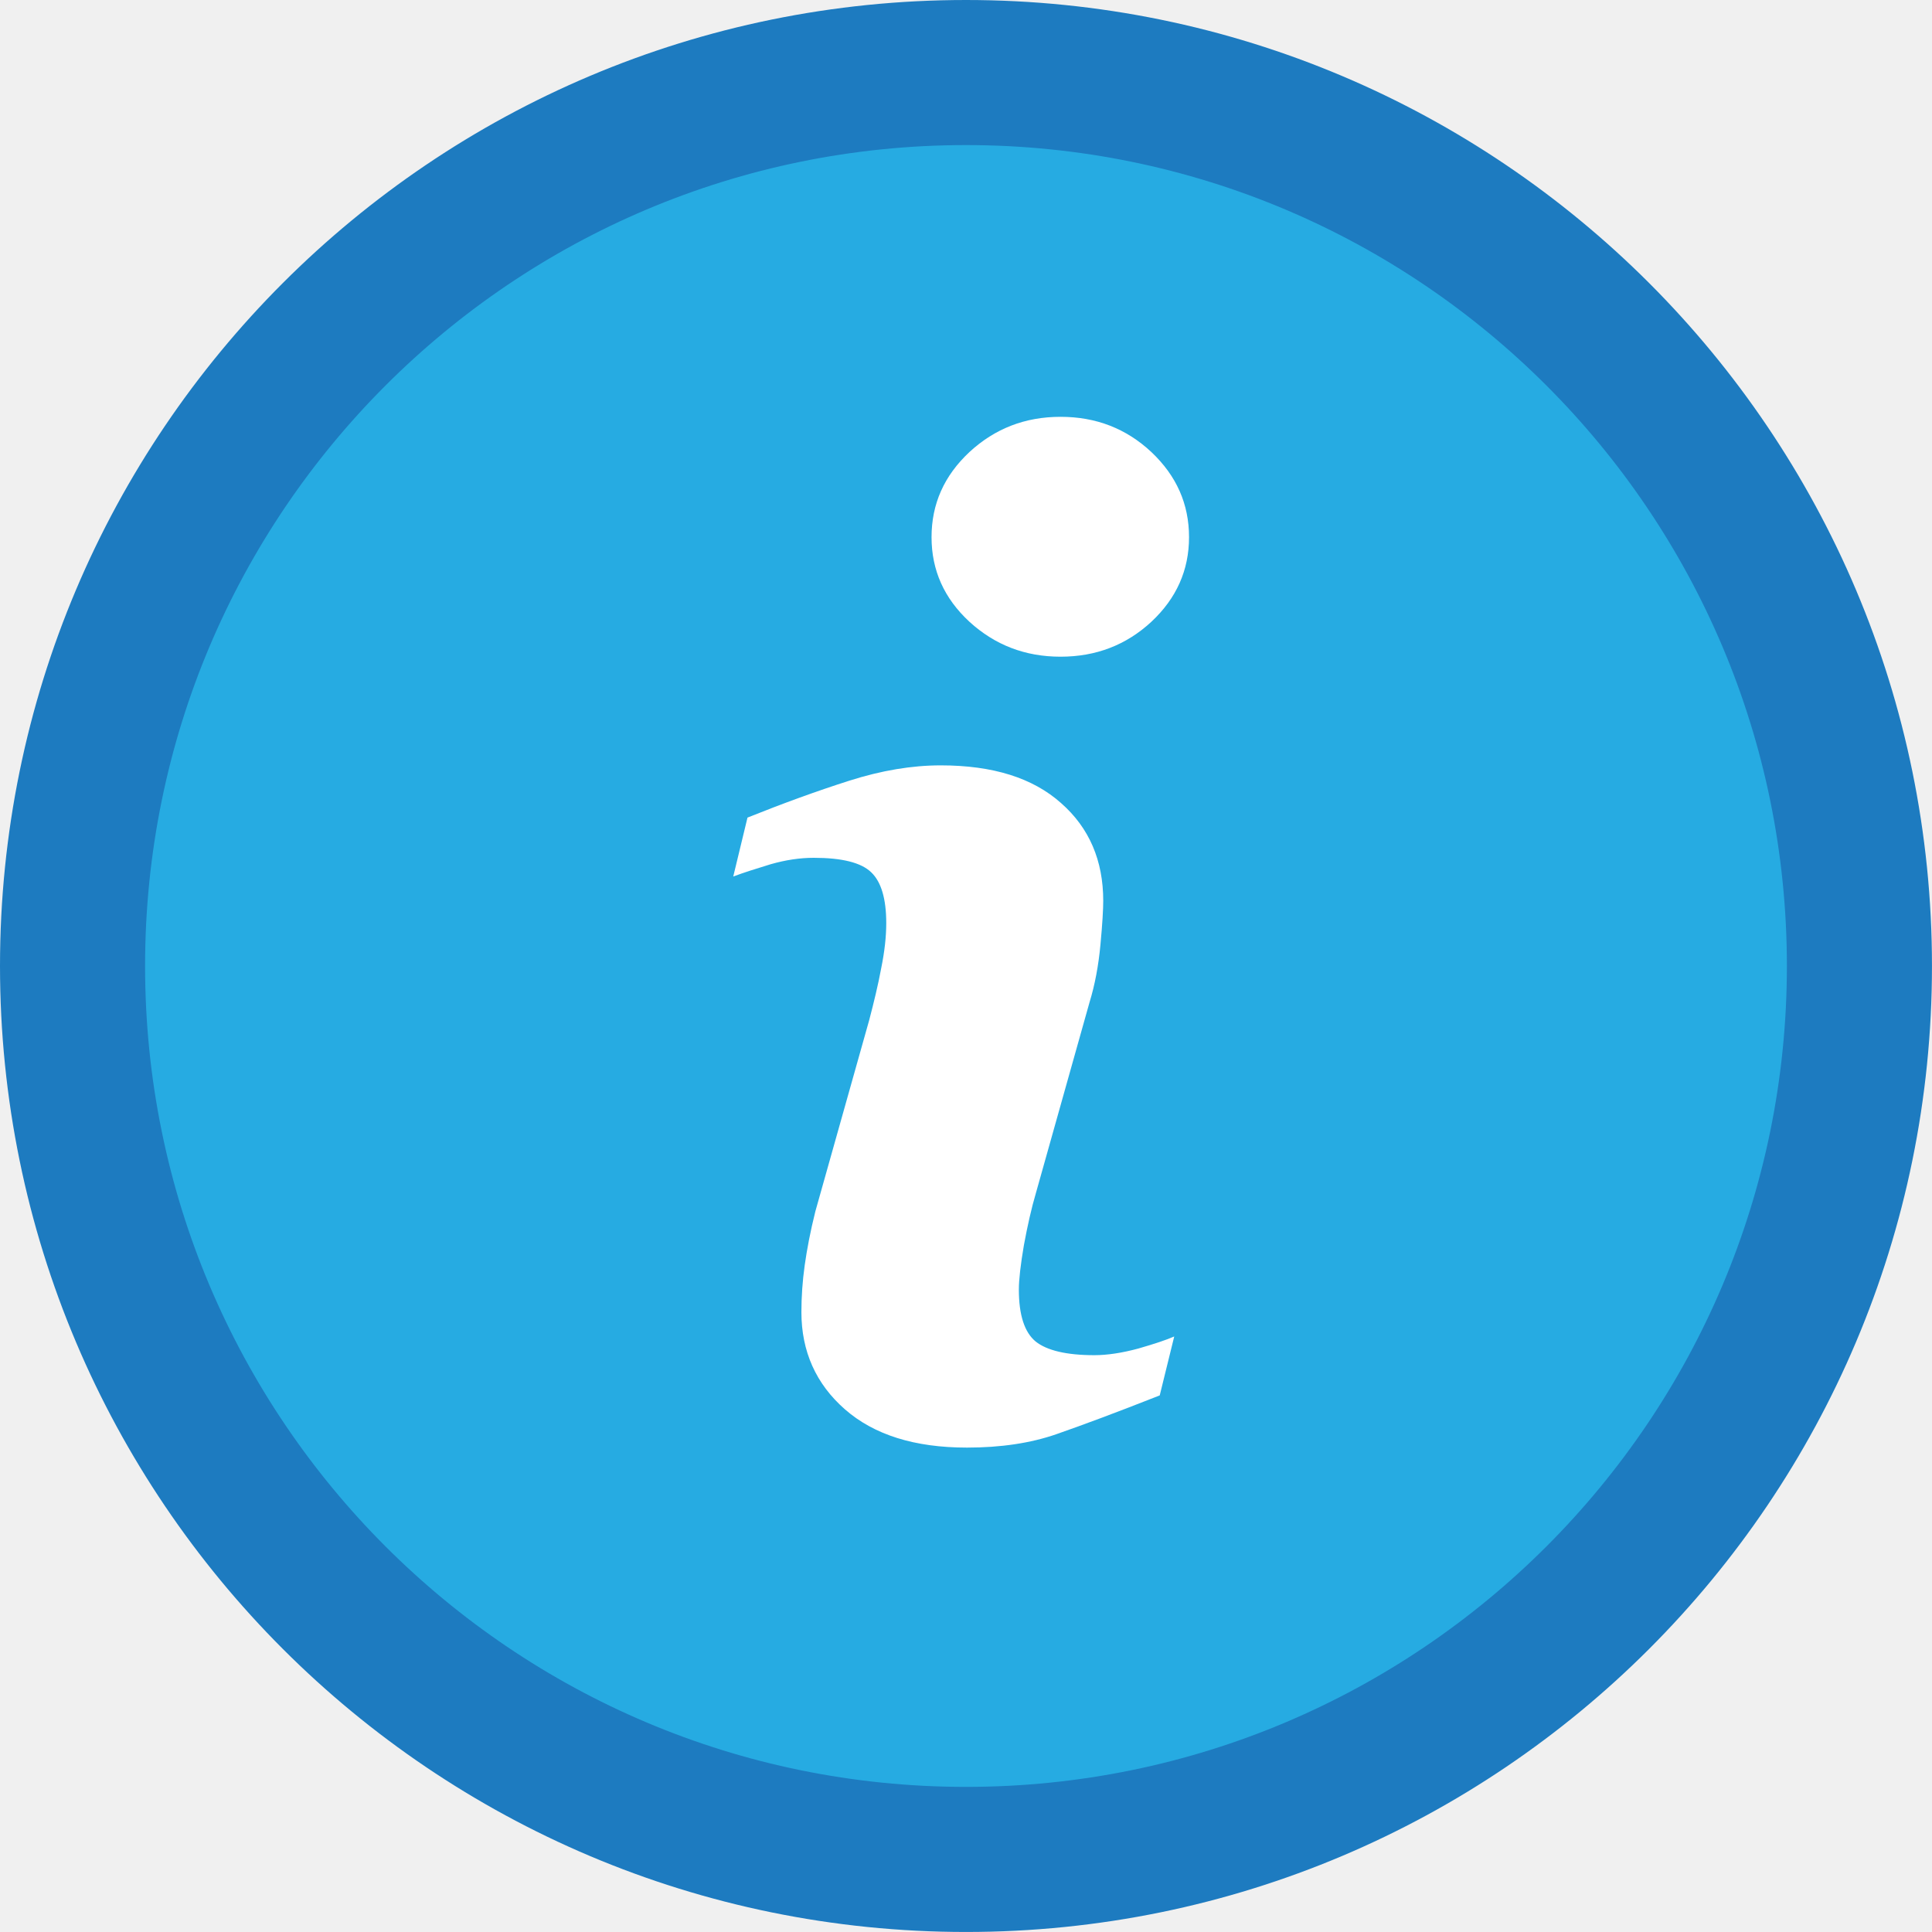
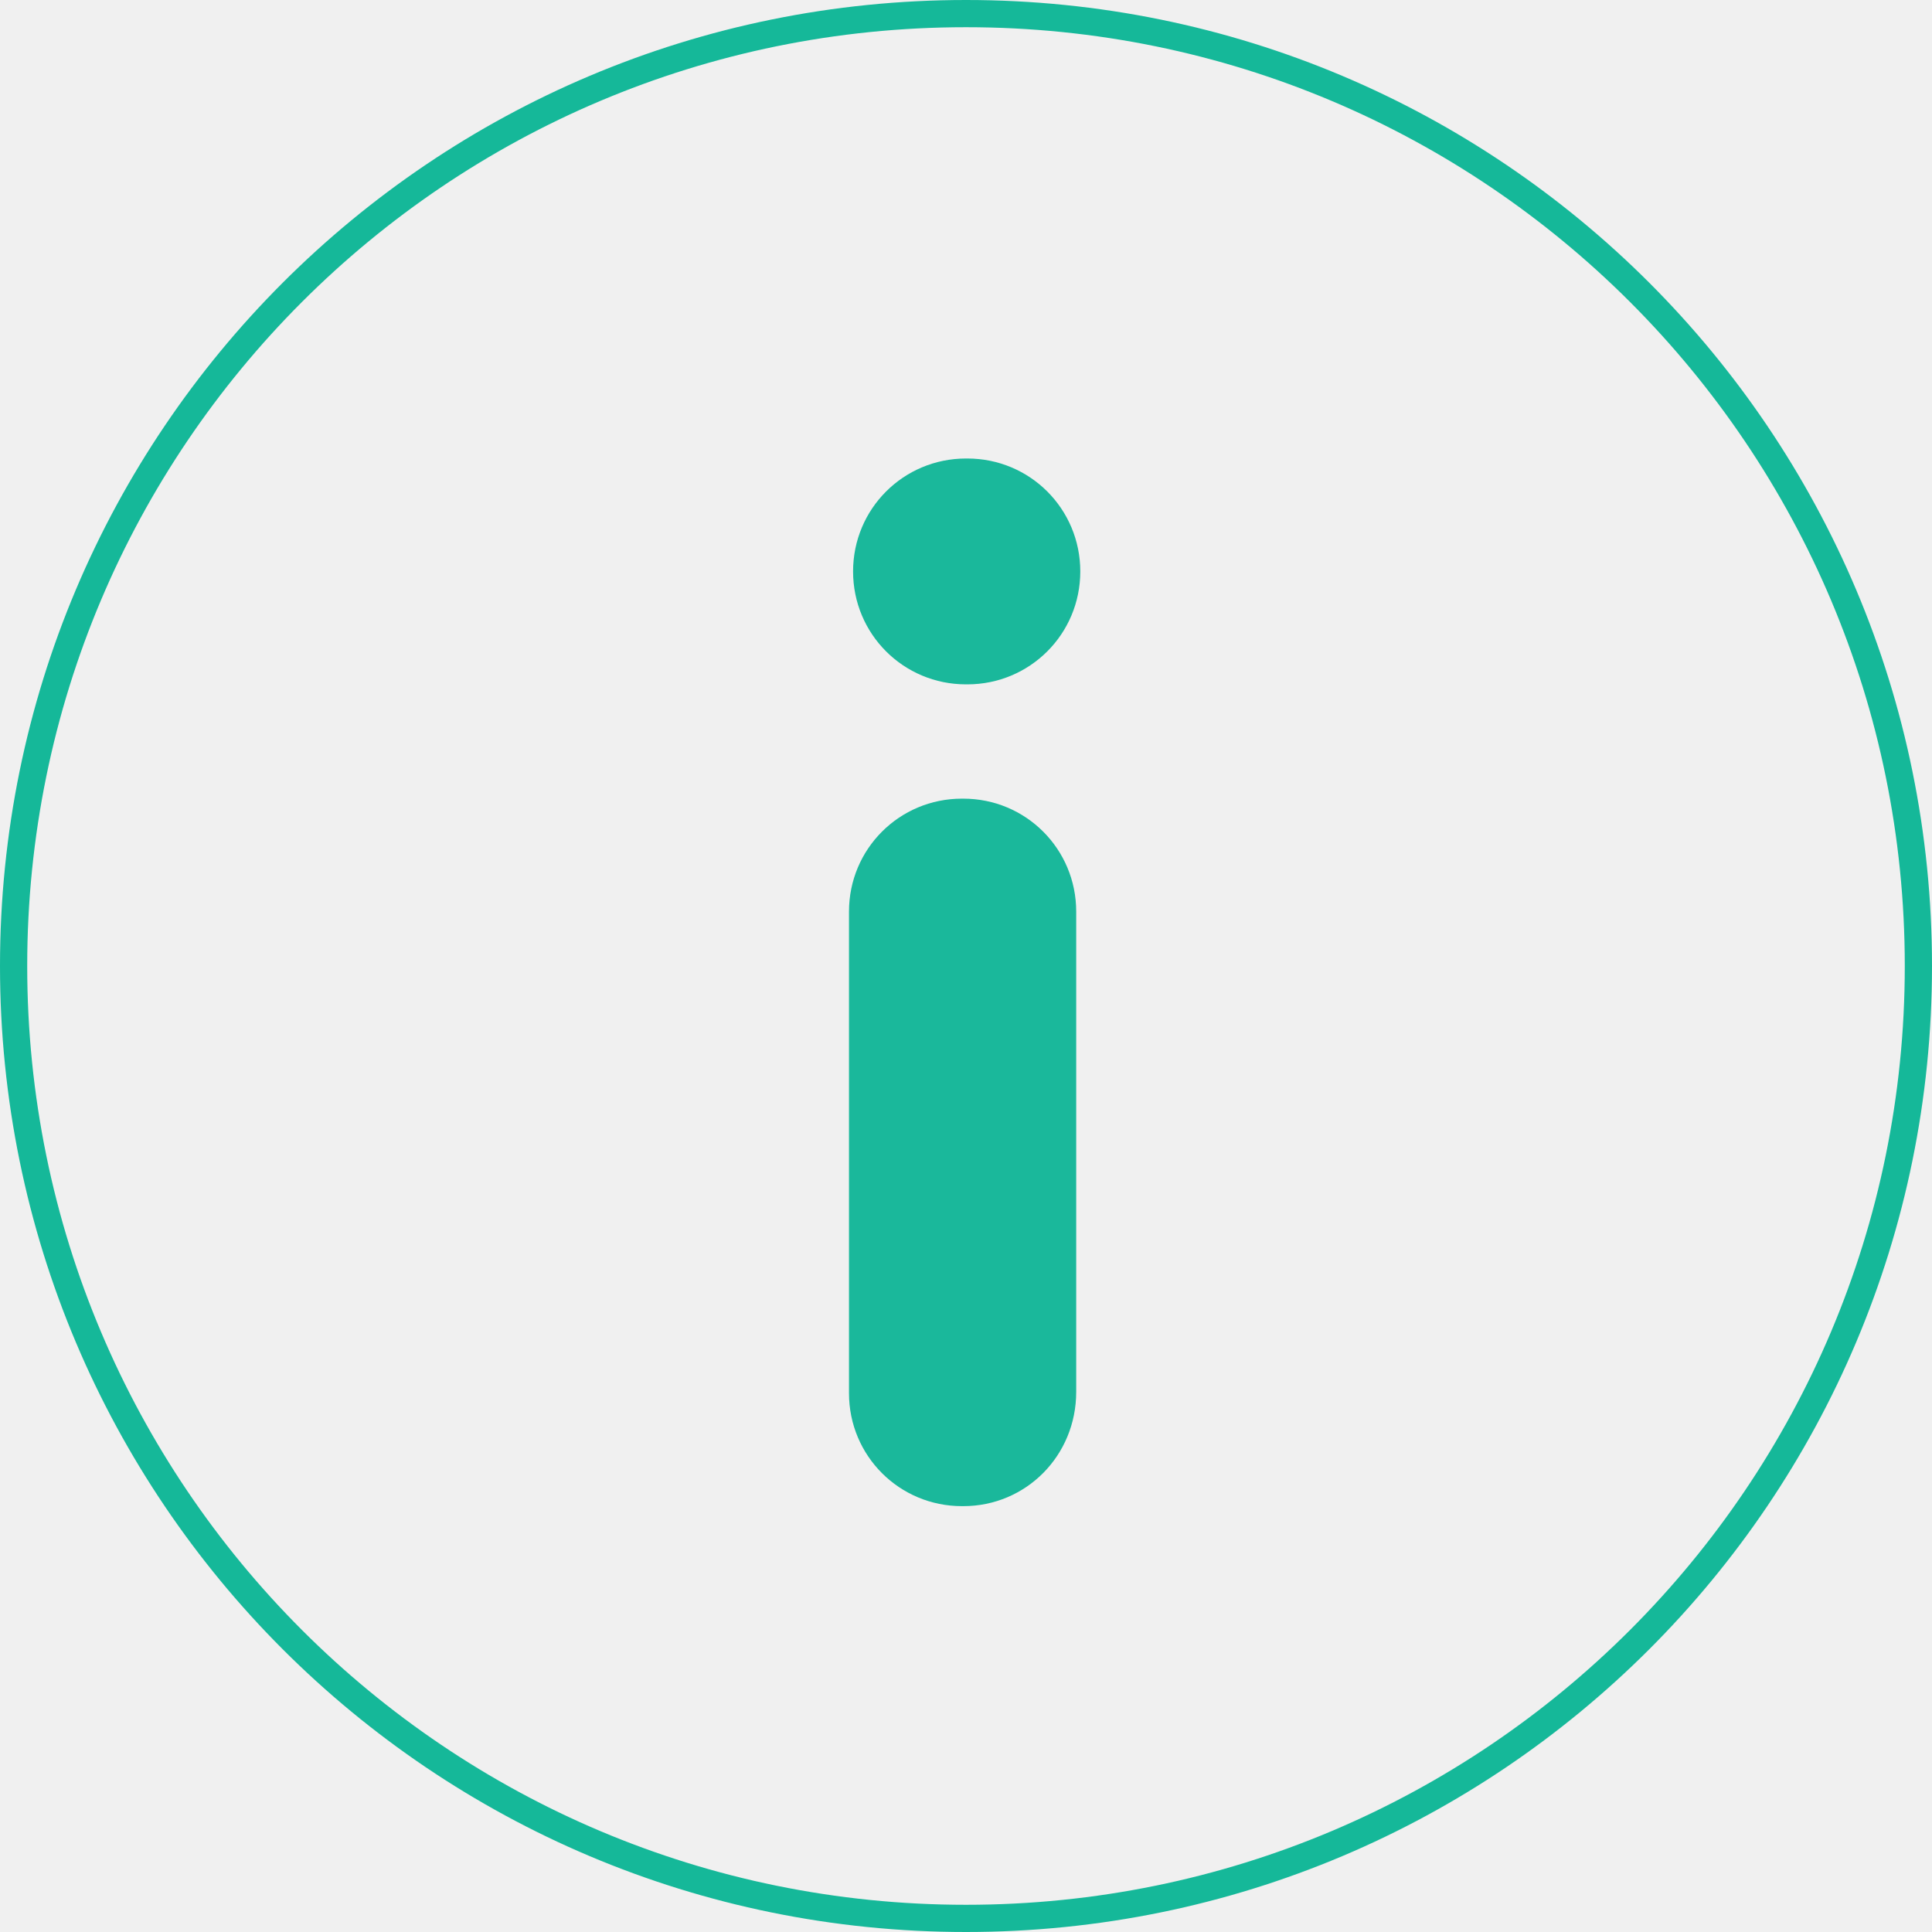
- <svg xmlns="http://www.w3.org/2000/svg" version="1.1" baseProfile="tiny" id="Layer_1" x="0px" y="0px" width="66.582px" height="66.583px" viewBox="0 0 66.582 66.583" xml:space="preserve">
-   <circle fill="#26ABE2" stroke="#1D7BC0" stroke-width="5" cx="33.291" cy="33.291" r="30.791" />
-   <path fill-rule="evenodd" fill="#FFFFFF" d="M40.978,18.514c0,1.135-0.433,2.107-1.3,2.916c-0.865,0.799-1.905,1.202-3.128,1.202  c-1.222,0-2.261-0.403-3.138-1.202c-0.876-0.809-1.308-1.781-1.308-2.916c0-1.146,0.432-2.118,1.308-2.937  c0.877-0.808,1.916-1.212,3.138-1.212c1.223,0,2.263,0.404,3.128,1.212C40.545,16.396,40.978,17.367,40.978,18.514z M40.468,46.059  l-0.5,2.031c-1.483,0.586-2.677,1.029-3.562,1.337c-0.886,0.308-1.916,0.462-3.08,0.462c-1.81,0-3.205-0.442-4.206-1.318  s-1.501-2.002-1.501-3.35c0-0.529,0.037-1.068,0.114-1.617c0.077-0.548,0.194-1.164,0.367-1.856l1.856-6.593  c0.164-0.626,0.309-1.223,0.414-1.791c0.115-0.567,0.173-1.078,0.173-1.549c0-0.838-0.173-1.425-0.518-1.752  c-0.347-0.337-1.012-0.5-1.983-0.5c-0.482,0-0.972,0.076-1.482,0.221c-0.501,0.154-0.934,0.289-1.29,0.424l0.491-2.031  c1.222-0.49,2.387-0.914,3.503-1.27c1.116-0.356,2.166-0.53,3.157-0.53c1.799,0,3.175,0.433,4.147,1.3  c0.973,0.855,1.453,1.982,1.453,3.368c0,0.289-0.028,0.789-0.096,1.511c-0.067,0.723-0.192,1.387-0.375,1.982l-1.848,6.574  c-0.154,0.52-0.29,1.126-0.415,1.8c-0.115,0.674-0.174,1.193-0.174,1.53c0,0.876,0.194,1.473,0.578,1.79  c0.385,0.308,1.06,0.472,2.023,0.472c0.441,0,0.952-0.076,1.52-0.23C39.804,46.309,40.208,46.174,40.468,46.059z" />
+ <svg xmlns="http://www.w3.org/2000/svg" xmlns:xlink="http://www.w3.org/1999/xlink" version="1.1" id="Layer_1" x="0px" y="0px" viewBox="0 0 142 142" enable-background="new 0 0 142 142" xml:space="preserve">
+   <g>
+     <g>
+       <defs>
+         <rect id="SVGID_1_" x="0" y="0" width="142" height="142" />
+       </defs>
+       <clipPath id="SVGID_2_">
+         <use xlink:href="#SVGID_1_" overflow="visible" />
+       </clipPath>
+       <path clip-path="url(#SVGID_2_)" fill="none" stroke="#15B899" stroke-width="2" stroke-miterlimit="10" d="M71,141    c38.7,0,70-31.3,70-70S109.7,1,71,1S1,32.3,1,71S32.3,141,71,141L71,141z M71,141" />
+     </g>
+     <g>
+       <defs>
+         <rect id="SVGID_3_" x="0" y="0" width="142" height="142" />
+       </defs>
+       <clipPath id="SVGID_4_">
+         <use xlink:href="#SVGID_3_" overflow="visible" />
+       </clipPath>
+     </g>
+   </g>
+   <path fill="#1AB89B" d="M70.8,110.7h-0.1c-4.6,0-8.3-3.7-8.3-8.3V67c0-4.6,3.7-8.3,8.3-8.3h0.1c4.6,0,8.3,3.7,8.3,8.3v35.3  C79.1,107,75.4,110.7,70.8,110.7z" />
+   <path fill="#1AB89B" d="M71.1,50.3h-0.1c-4.6,0-8.3-3.7-8.3-8.3v0c0-4.6,3.7-8.3,8.3-8.3h0.1c4.6,0,8.3,3.7,8.3,8.3v0  C79.4,46.6,75.7,50.3,71.1,50.3z" />
</svg>
